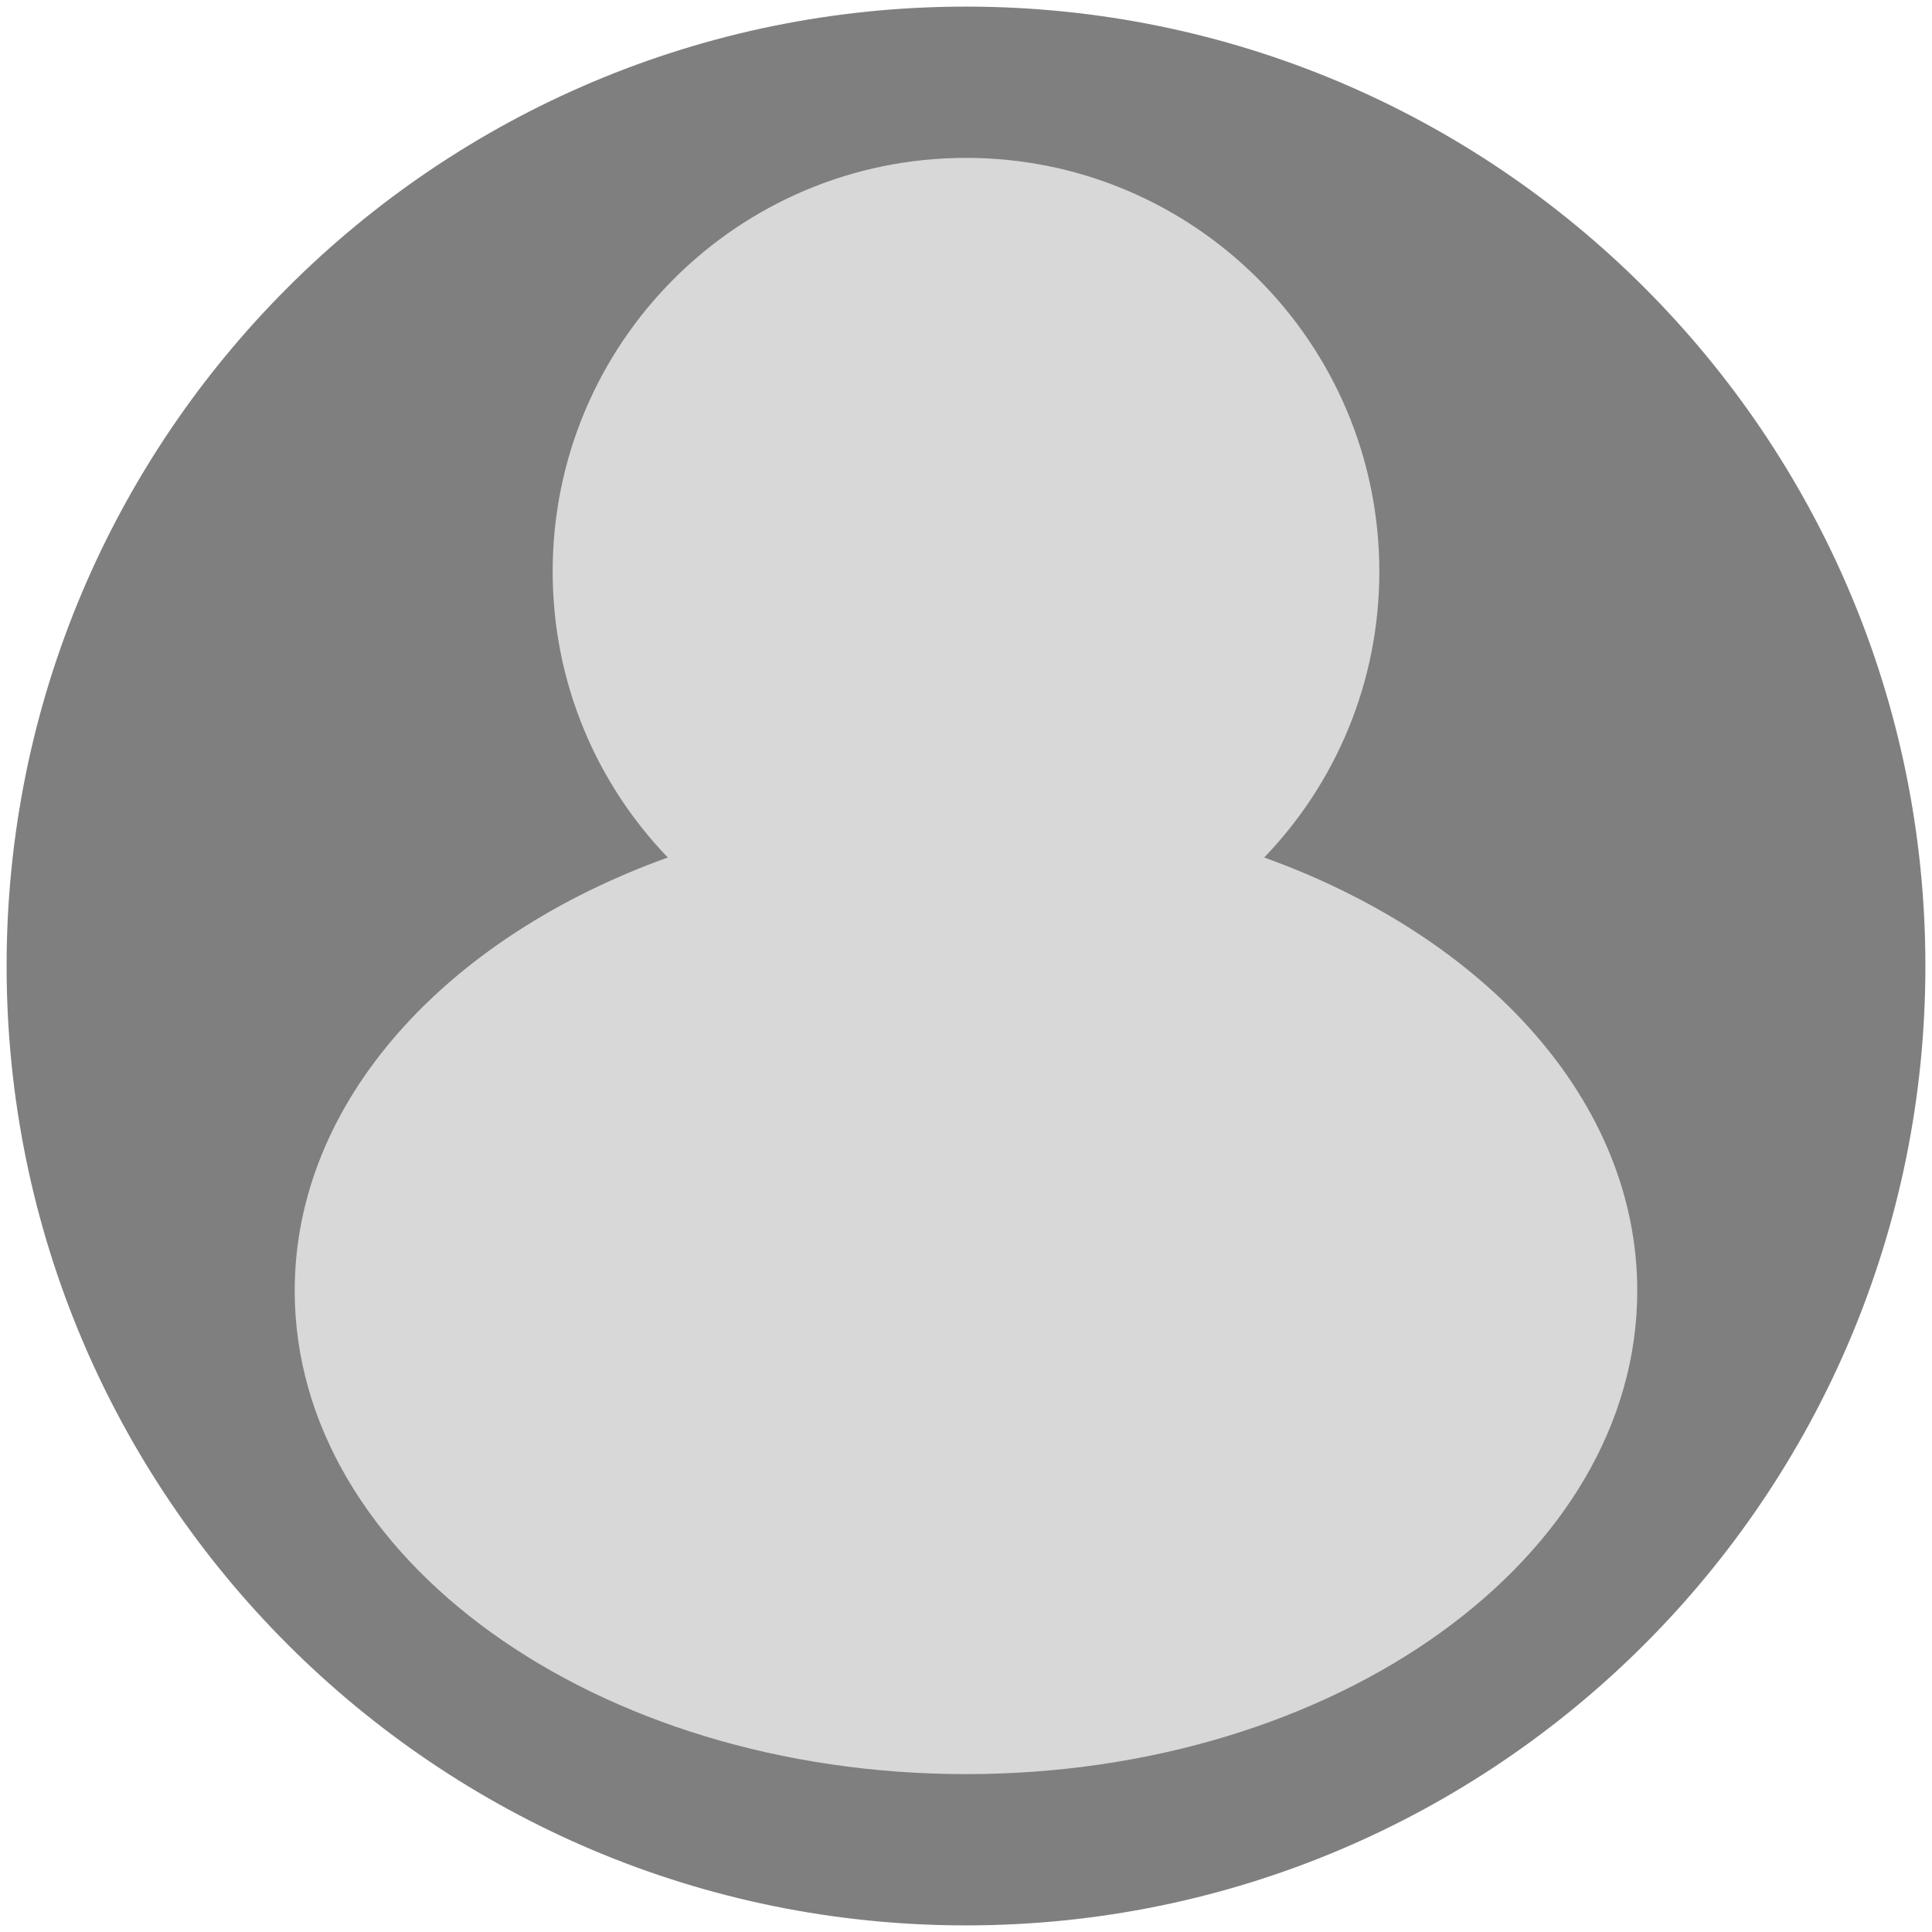
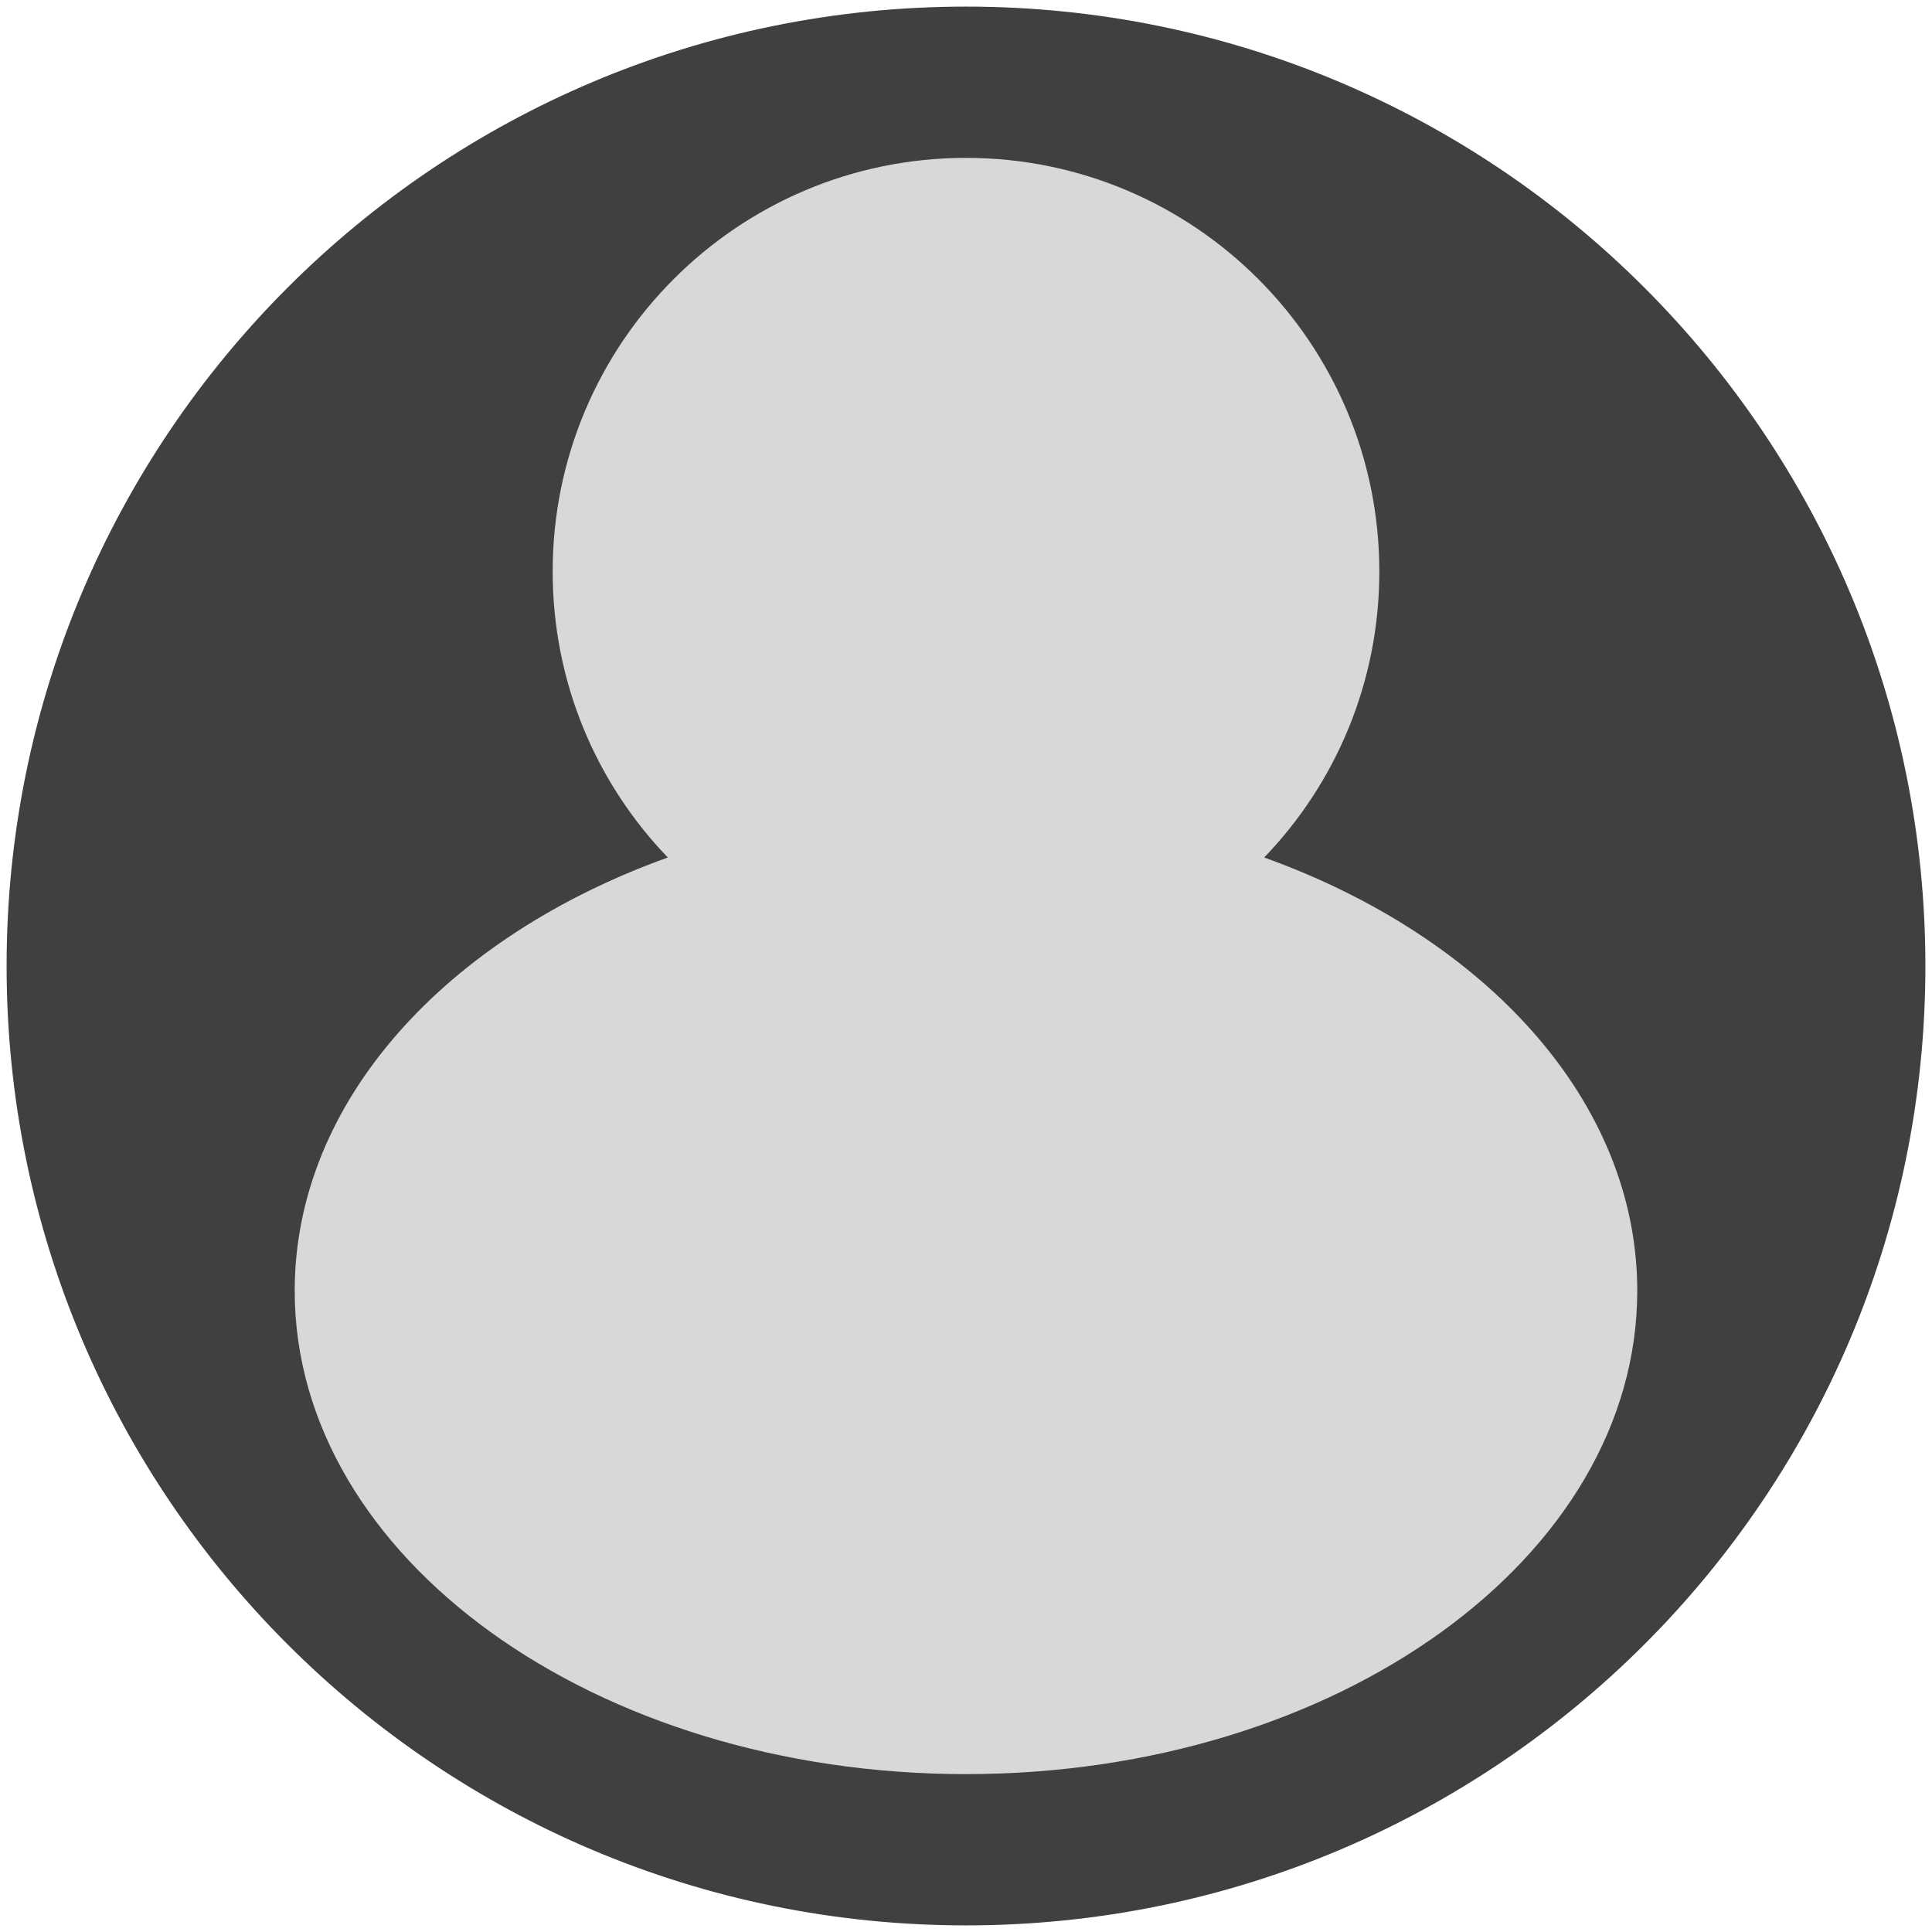
<svg xmlns="http://www.w3.org/2000/svg" version="1.1" id="Layer_1" x="0px" y="0px" width="50px" height="50px" viewBox="0 0 50 50" enable-background="new 0 0 50 50" xml:space="preserve">
-   <circle opacity="0.5" cx="25" cy="25" r="24.829" />
+   <circle opacity="0.75" enable-background="new    " cx="25" cy="25" r="24.829" />
  <g>
    <g>
      <g>
        <path fill="#D8D8D8" d="M17.283,22.192c-1.848-1.92-2.98-4.529-2.98-7.4c0-5.915,4.791-10.706,10.697-10.706     s10.697,4.792,10.697,10.706c0,2.871-1.132,5.48-2.98,7.4c5.724,2.056,9.655,6.304,9.655,11.213     c0,6.911-7.78,12.509-17.373,12.509S7.627,40.316,7.627,33.406C7.627,28.496,11.558,24.248,17.283,22.192z" />
      </g>
    </g>
  </g>
</svg>
